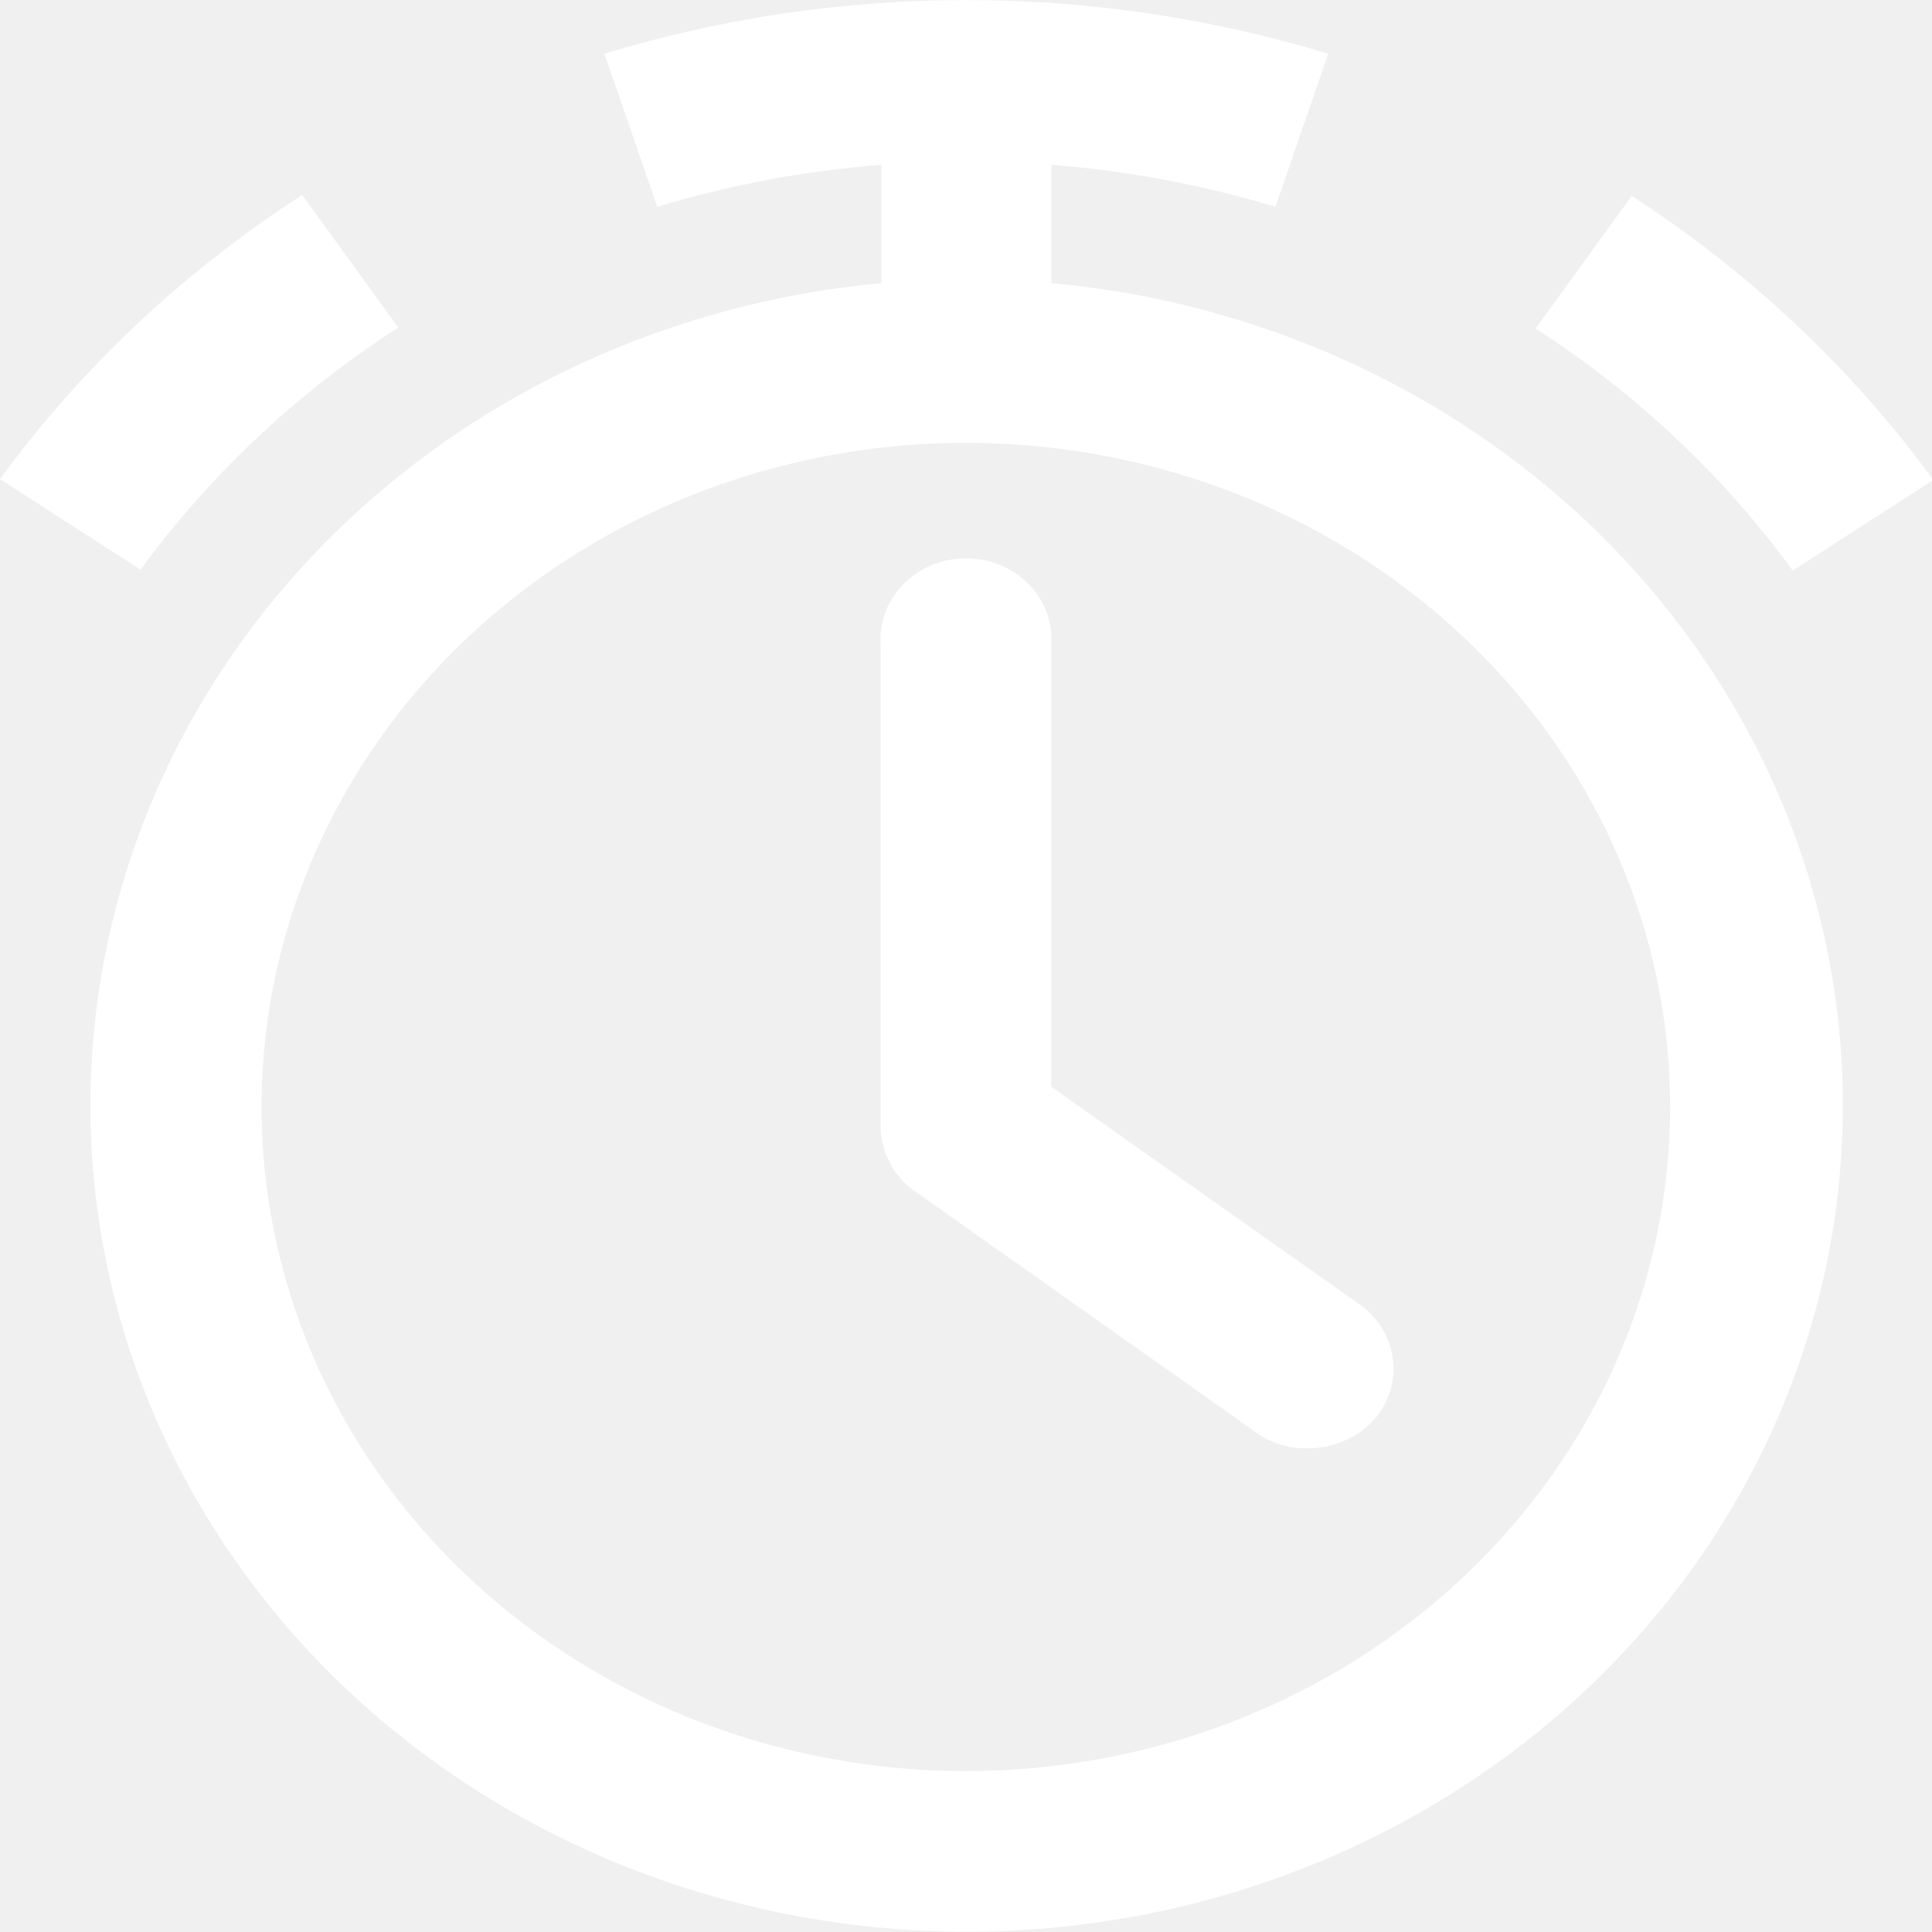
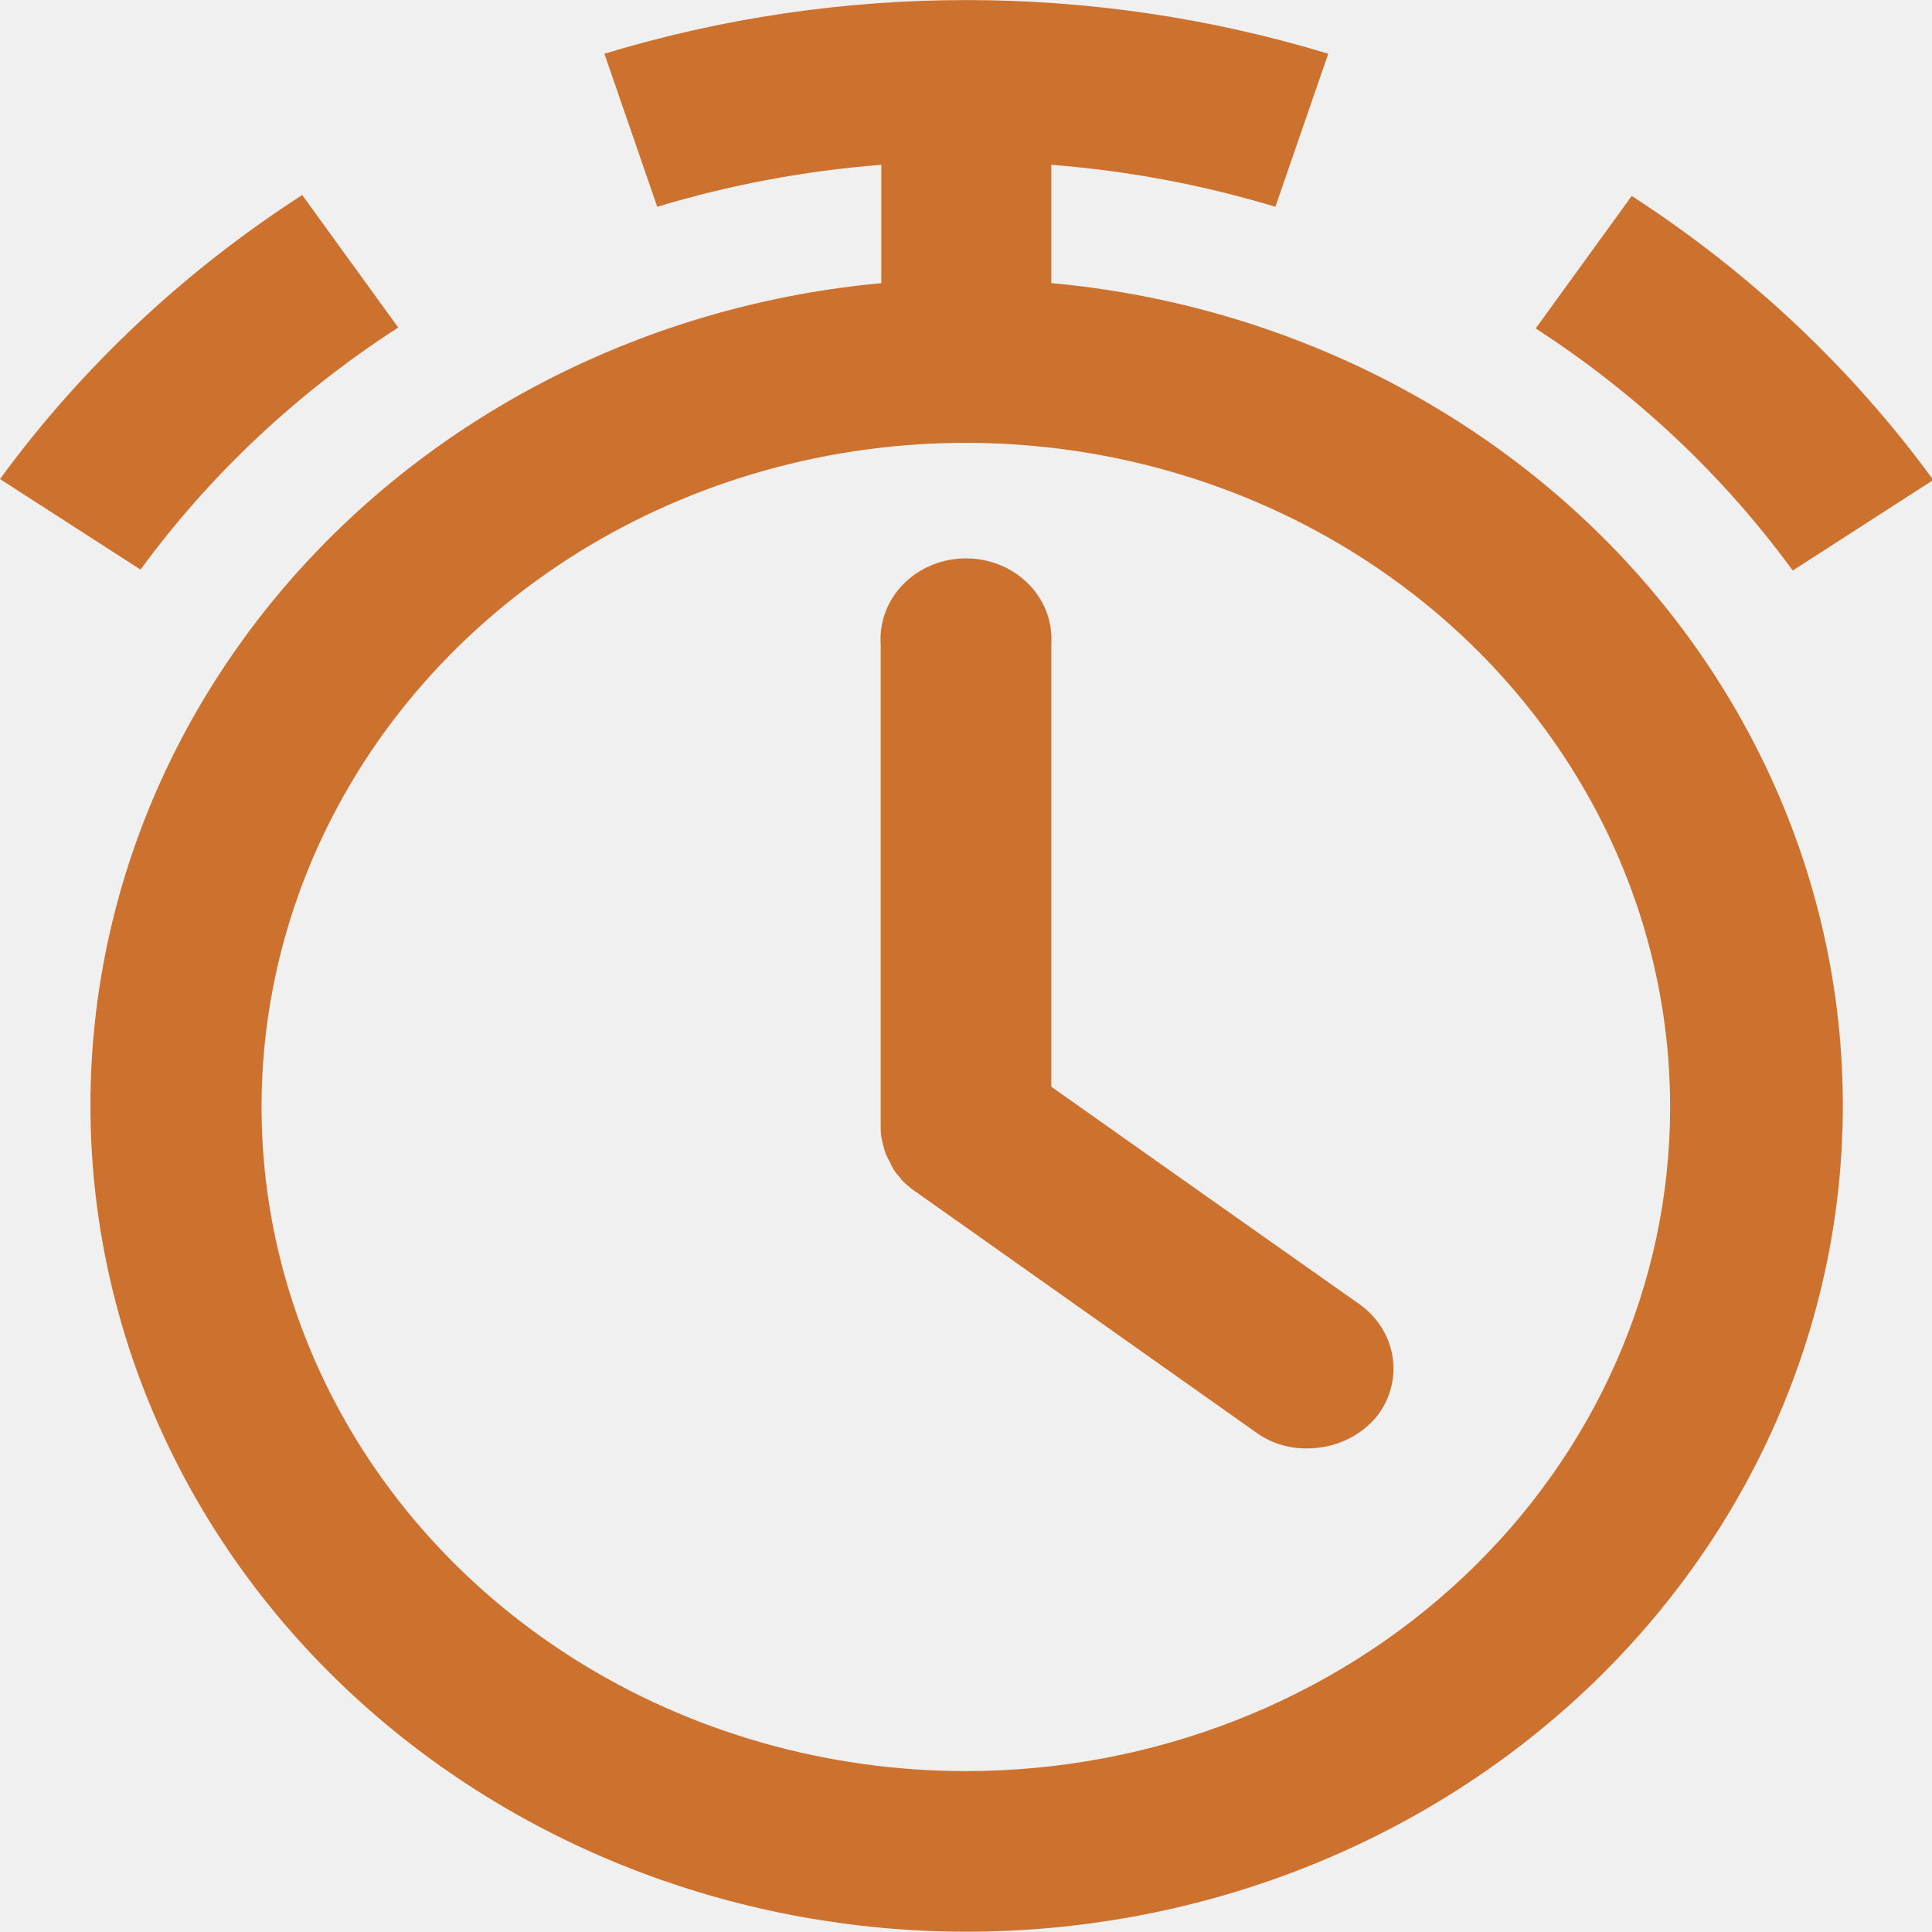
- <svg xmlns="http://www.w3.org/2000/svg" width="208" height="208" viewBox="0 0 208 208" fill="none">
-   <g clip-path="url(#clip0)">
-     <path d="M113.185 30.484V17.744C121.383 18.38 129.477 19.896 137.311 22.262L142.998 5.784C117.664 -1.918 90.405 -1.918 65.071 5.784L70.758 22.262C78.592 19.896 86.686 18.38 94.884 17.744V30.484C70.776 32.708 48.5 43.592 32.67 60.88C16.839 78.168 8.668 100.536 9.849 123.35C11.029 146.164 21.471 167.675 39.012 183.428C56.552 199.18 79.847 207.967 104.069 207.967C128.291 207.967 151.586 199.18 169.126 183.428C186.666 167.675 197.109 146.164 198.289 123.35C199.47 100.536 191.299 78.168 175.468 60.88C159.638 43.592 137.361 32.708 113.254 30.484H113.185ZM103.983 190.677C88.986 190.677 74.326 186.483 61.857 178.627C49.388 170.77 39.669 159.603 33.93 146.539C28.191 133.474 26.69 119.097 29.615 105.228C32.541 91.358 39.763 78.618 50.367 68.618C60.971 58.619 74.482 51.809 89.19 49.05C103.899 46.292 119.144 47.708 133 53.119C146.855 58.531 158.697 67.695 167.028 79.453C175.36 91.212 179.807 105.035 179.807 119.177C179.807 138.14 171.819 156.326 157.599 169.735C143.379 183.144 124.093 190.677 103.983 190.677Z" fill="white" />
-     <path d="M193.007 61.425L208.138 51.675C199.397 39.689 188.391 29.322 175.671 21.093L165.332 35.36C176.173 42.375 185.554 51.211 193.007 61.425Z" fill="white" />
-     <path d="M42.875 35.263L32.535 20.995C19.791 29.218 8.761 39.586 0 51.578L15.13 61.328C22.604 51.107 32.009 42.272 42.875 35.263Z" fill="white" />
-     <path d="M131.59 130L113.185 117V69.323C113.262 68.14 113.081 66.956 112.654 65.842C112.228 64.729 111.564 63.709 110.703 62.846C109.843 61.984 108.804 61.296 107.651 60.826C106.498 60.357 105.256 60.114 104 60.114C102.744 60.114 101.502 60.357 100.349 60.826C99.196 61.296 98.157 61.984 97.297 62.846C96.436 63.709 95.772 64.729 95.346 65.842C94.919 66.956 94.738 68.14 94.815 69.323V121.322C94.805 121.992 94.897 122.66 95.091 123.305C95.223 123.945 95.467 124.561 95.814 125.125C96.035 125.702 96.375 126.232 96.814 126.685C96.917 126.796 97.009 126.916 97.09 127.042C97.484 127.462 97.923 127.844 98.399 128.18L98.778 128.44L135.174 154.18C136.746 155.341 138.692 155.96 140.689 155.935C142.135 155.946 143.564 155.645 144.867 155.053C146.169 154.462 147.31 153.596 148.202 152.522C149.656 150.681 150.276 148.371 149.927 146.099C149.578 143.827 148.289 141.777 146.341 140.4L131.59 130Z" fill="white" />
-   </g>
+ <svg xmlns="http://www.w3.org/2000/svg" width="208" height="208" fill="none">
  <defs>
    <clipPath id="clip0">
-       <rect width="208" height="208" fill="white" />
+       <rect width="208" height="208" fill="white" id="svg_1" />
    </clipPath>
  </defs>
+   <g>
+     <g clip-path="url(#clip0)" id="svg_2">
+       <path d="m113.185,30.484l0,-12.74c8.198,0.636 16.292,2.151 24.126,4.518l5.687,-16.478c-25.334,-7.702 -52.593,-7.702 -77.927,0l5.687,16.478c7.834,-2.366 15.928,-3.882 24.126,-4.518l0,12.74c-24.107,2.224 -46.384,13.107 -62.214,30.396c-15.83,17.288 -24.002,39.656 -22.821,62.47c1.181,22.814 11.623,44.325 29.163,60.078c17.54,15.752 40.835,24.539 65.057,24.539c24.222,0 47.517,-8.787 65.057,-24.539c17.54,-15.753 27.983,-37.264 29.163,-60.078c1.181,-22.814 -6.99,-45.182 -22.821,-62.47c-15.83,-17.288 -38.107,-28.172 -62.214,-30.396l-0.069,0zm-9.202,160.193c-14.997,0 -29.657,-4.194 -42.126,-12.05c-12.469,-7.857 -22.188,-19.024 -27.927,-32.088c-5.739,-13.065 -7.24,-27.442 -4.315,-41.311c2.926,-13.87 10.147,-26.61 20.752,-36.609c10.604,-9.999 24.115,-16.809 38.823,-19.568c14.709,-2.759 29.954,-1.343 43.81,4.069c13.855,5.412 25.697,14.576 34.028,26.334c8.332,11.758 12.779,25.582 12.779,39.724c0,18.963 -7.988,37.149 -22.208,50.558c-14.22,13.409 -33.506,20.942 -53.616,20.942z" fill="#cd722e" id="svg_3" />
+       <path d="m193.007,61.425l15.131,-9.75c-8.741,-11.986 -19.747,-22.353 -32.467,-30.582l-10.339,14.268c10.841,7.015 20.222,15.851 27.675,26.065z" fill="#cd722e" id="svg_4" />
+       <path d="m42.875,35.263l-10.34,-14.268c-12.745,8.223 -23.774,18.591 -32.535,30.582l15.13,9.75c7.473,-10.22 16.878,-19.056 27.745,-26.065z" fill="#cd722e" id="svg_5" />
+       <path d="m131.59,130l-18.405,-13l0,-47.678c0.077,-1.182 -0.104,-2.366 -0.531,-3.48c-0.426,-1.114 -1.09,-2.133 -1.951,-2.996c-0.86,-0.863 -1.899,-1.55 -3.052,-2.02c-1.153,-0.47 -2.395,-0.712 -3.651,-0.712c-1.256,0 -2.498,0.242 -3.651,0.712c-1.153,0.47 -2.192,1.157 -3.052,2.02c-0.86,0.863 -1.524,1.882 -1.951,2.996c-0.427,1.114 -0.607,2.298 -0.531,3.48l0,51.999c-0.01,0.67 0.083,1.338 0.276,1.983c0.132,0.64 0.377,1.256 0.724,1.82c0.221,0.577 0.56,1.107 1,1.56c0.103,0.111 0.195,0.231 0.276,0.357c0.395,0.42 0.834,0.802 1.31,1.138l0.379,0.26l36.395,25.74c1.572,1.161 3.518,1.78 5.515,1.755c1.446,0.011 2.875,-0.29 4.178,-0.882c1.302,-0.591 2.443,-1.457 3.335,-2.531c1.454,-1.841 2.074,-4.151 1.725,-6.423c-0.349,-2.272 -1.638,-4.322 -3.586,-5.699l-14.751,-10.4z" fill="#cd722e" id="svg_6" />
+     </g>
+   </g>
</svg>
